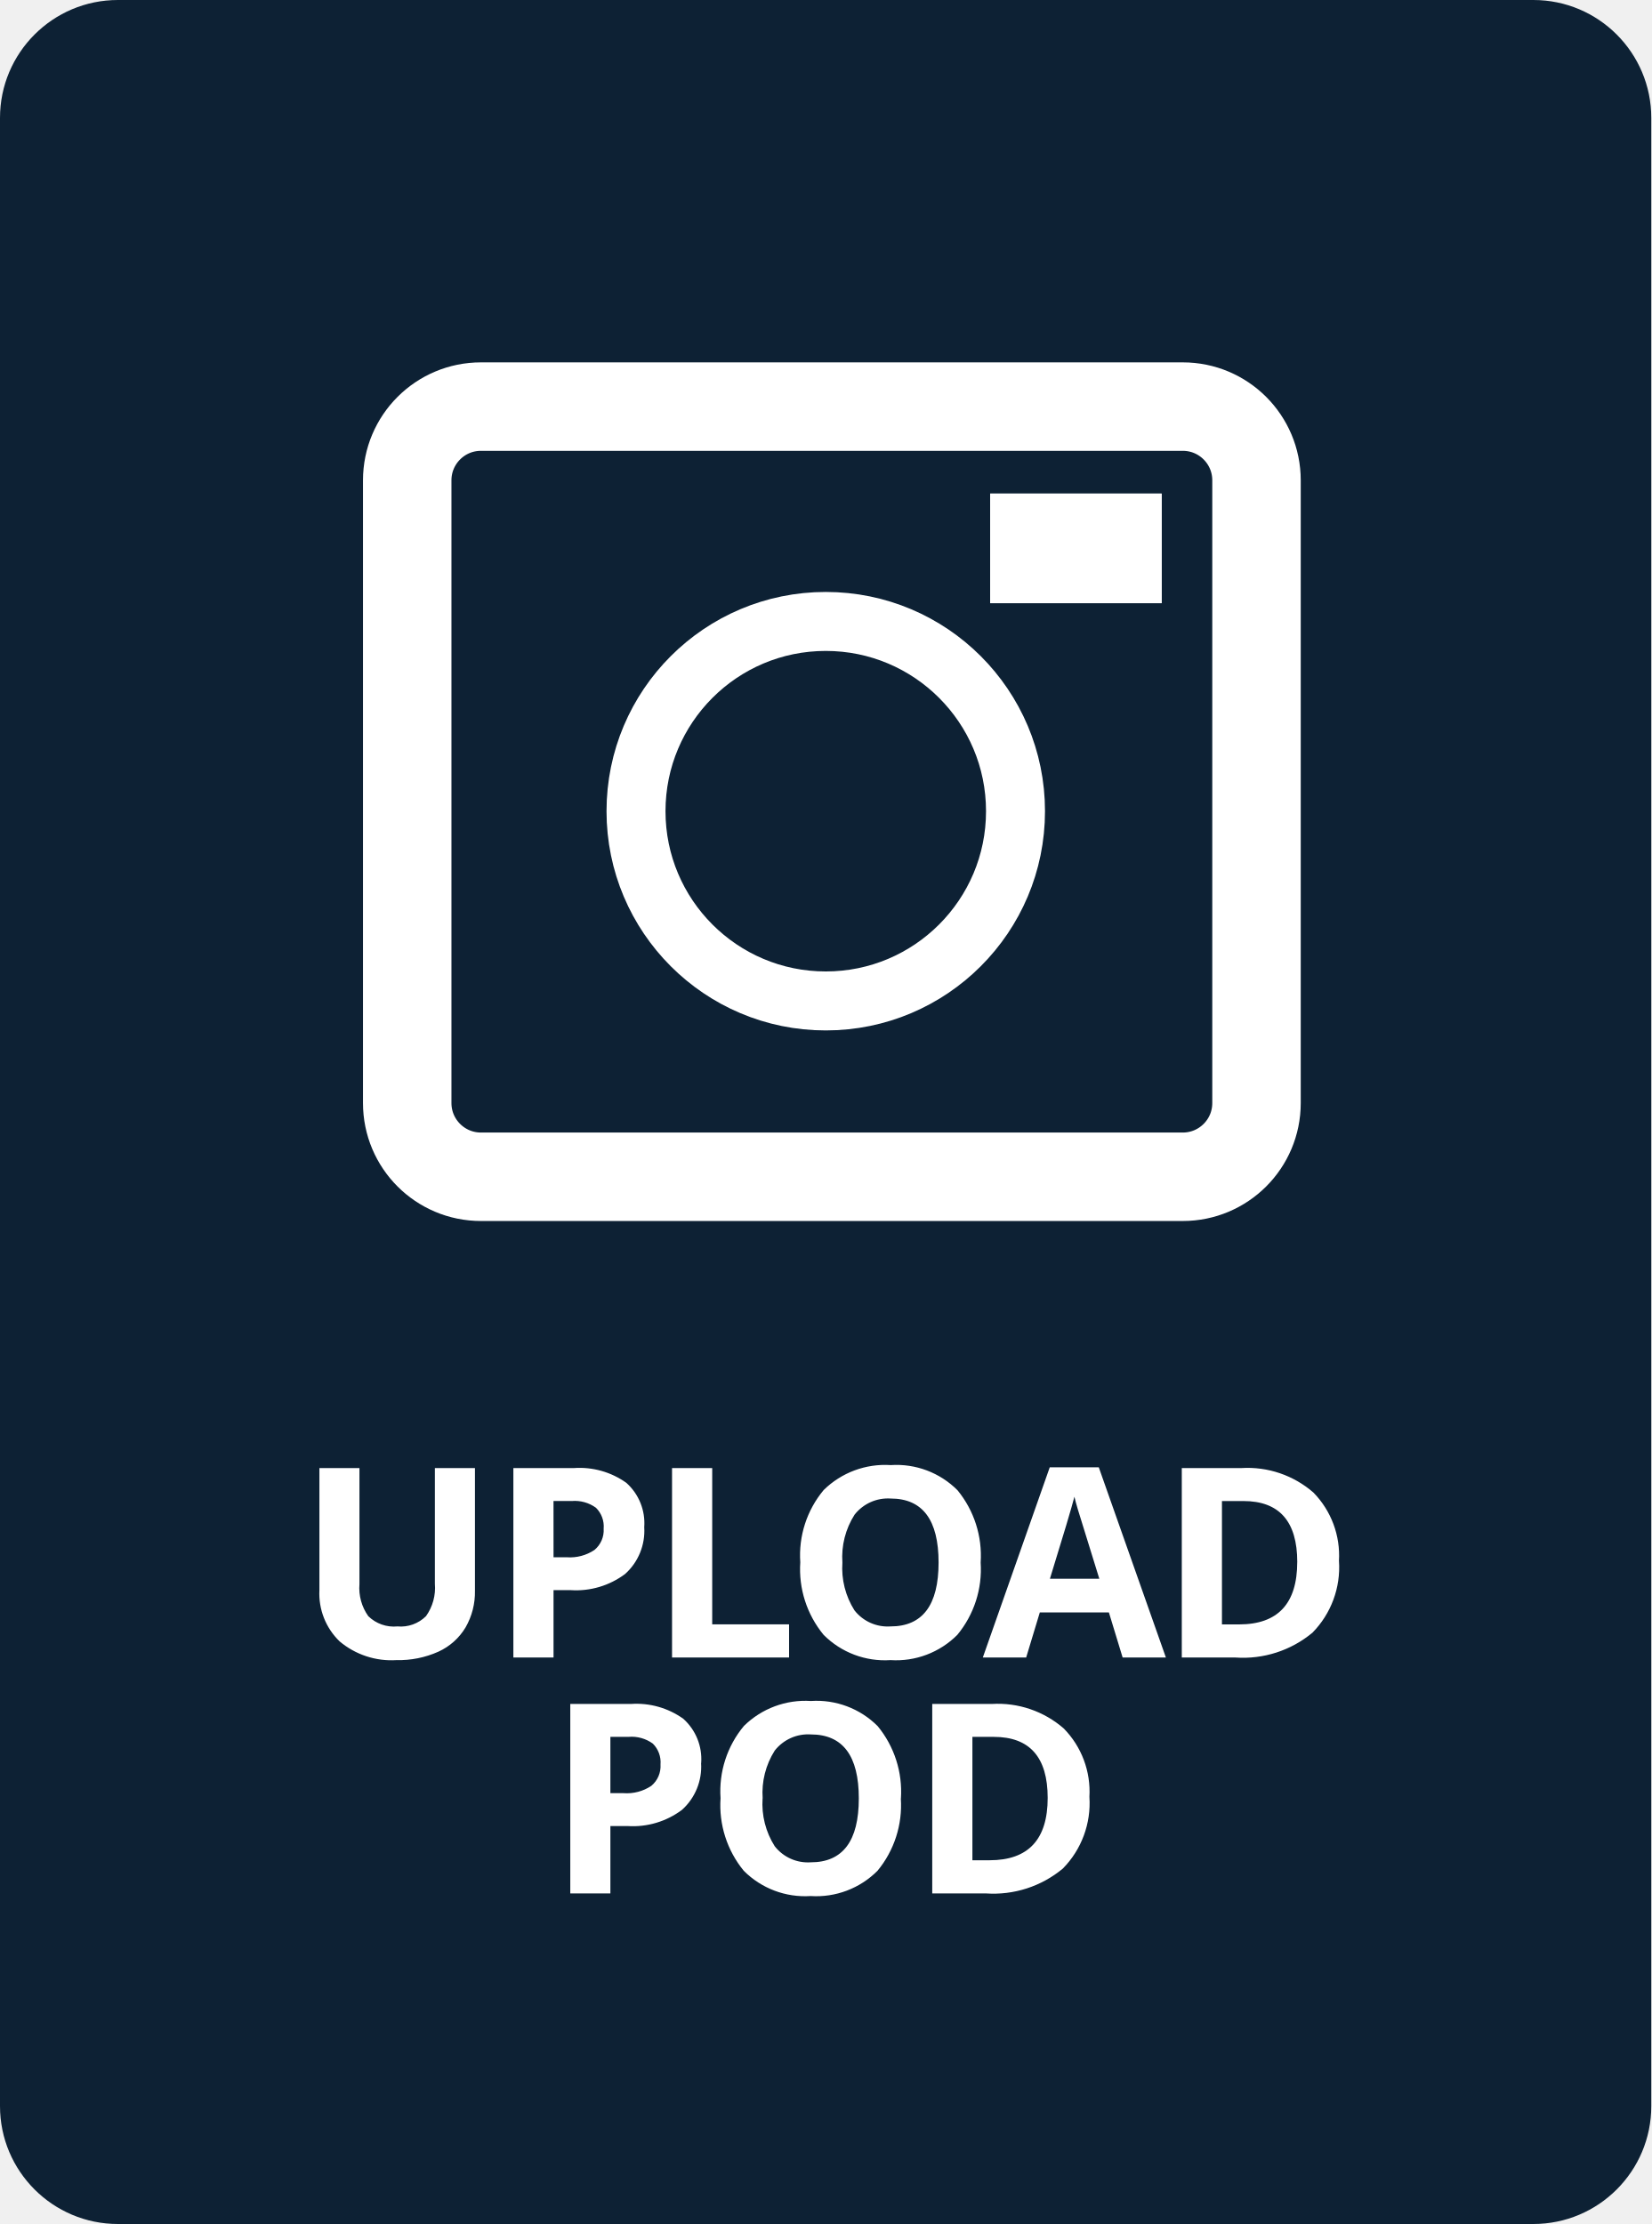
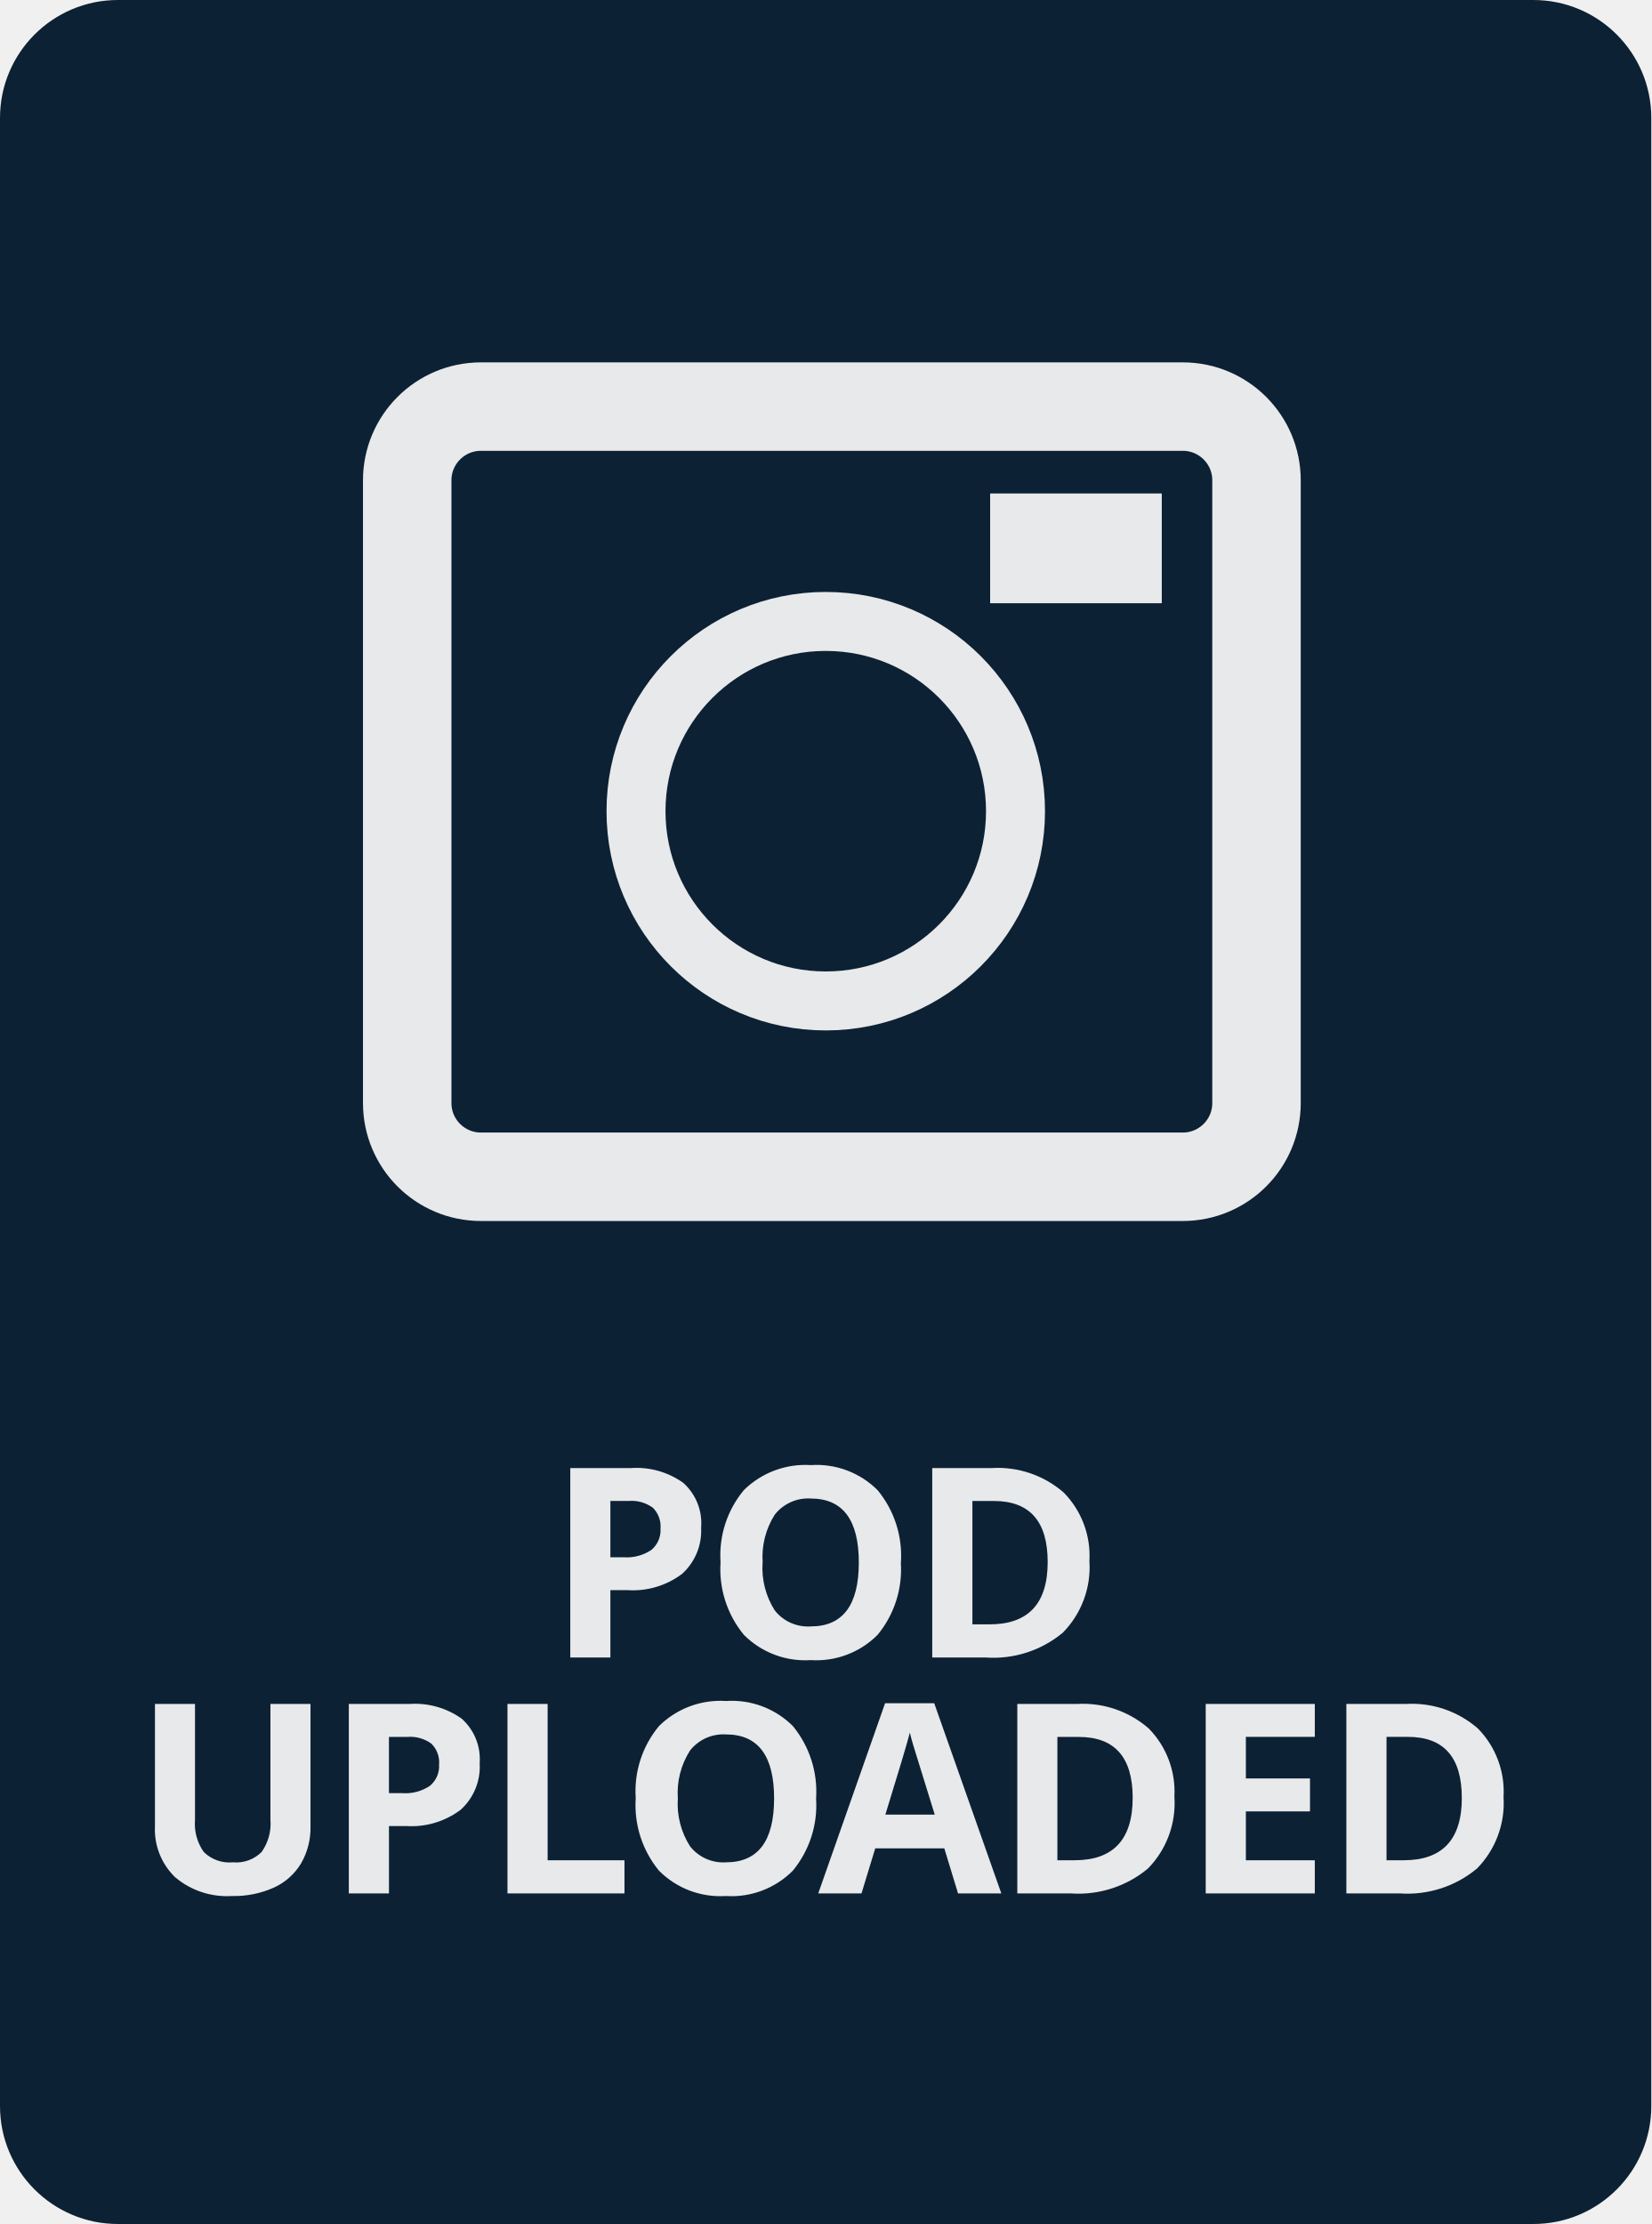
<svg xmlns="http://www.w3.org/2000/svg" width="56" height="75.423" viewBox="0 0 56 75.423">
-   <g id="Group_567" data-name="Group 567" transform="translate(-1295.566 -502.788)">
+   <g id="Group_566" data-name="Group 566" transform="translate(-1295.566 -502.788)">
    <rect id="Rectangle_1803" data-name="Rectangle 1803" width="56" height="75.423" rx="4" transform="translate(1295.566 502.788)" fill="#0d2134" />
-     <g id="Group_429" data-name="Group 429" transform="translate(1307.876 515.077)">
+     <g id="Group_429" data-name="Group 429" transform="translate(1307.876 515.077)" opacity="0.9">
      <g id="Rectangle_1510" data-name="Rectangle 1510" fill="none" stroke="#fff" stroke-width="3">
        <rect width="31.802" height="29.119" rx="4" stroke="none" />
        <rect x="1.5" y="1.5" width="28.802" height="26.119" rx="2.5" fill="none" />
      </g>
      <g id="Rectangle_1511" data-name="Rectangle 1511" transform="translate(21.27 4.45)" fill="#fff" stroke="#fff" stroke-width="1">
        <rect width="5.815" height="3.717" stroke="none" />
        <rect x="0.5" y="0.5" width="4.815" height="2.717" fill="none" />
      </g>
      <g id="Ellipse_239" data-name="Ellipse 239" transform="translate(8.259 7.786)" fill="none" stroke="#fff" stroke-width="2">
        <circle cx="7.435" cy="7.435" r="7.435" stroke="none" />
        <circle cx="7.435" cy="7.435" r="6.435" fill="none" />
      </g>
    </g>
-     <path id="Path_786" data-name="Path 786" d="M-11.893-6.425v4.157a2.4,2.4,0,0,1-.319,1.248,2.074,2.074,0,0,1-.921.822,3.292,3.292,0,0,1-1.424.286,2.726,2.726,0,0,1-1.925-.635,2.253,2.253,0,0,1-.686-1.738v-4.14h1.358v3.933a1.647,1.647,0,0,0,.3,1.09,1.242,1.242,0,0,0,.989.347,1.215,1.215,0,0,0,.969-.349,1.656,1.656,0,0,0,.3-1.1V-6.425ZM-9.228-3.4h.448a1.493,1.493,0,0,0,.94-.248.869.869,0,0,0,.312-.723.891.891,0,0,0-.261-.708,1.225,1.225,0,0,0-.82-.229h-.62Zm3.076-1.02A1.964,1.964,0,0,1-6.8-2.834a2.772,2.772,0,0,1-1.844.549h-.584V0H-10.59V-6.425h2.052a2.73,2.73,0,0,1,1.778.5A1.835,1.835,0,0,1-6.152-4.421ZM-5.209,0V-6.425h1.362v5.3H-1.24V0ZM5.257-3.221A3.486,3.486,0,0,1,4.466-.769,2.932,2.932,0,0,1,2.2.088,2.932,2.932,0,0,1-.069-.769,3.5,3.5,0,0,1-.86-3.23,3.452,3.452,0,0,1-.067-5.68a2.966,2.966,0,0,1,2.274-.846,2.925,2.925,0,0,1,2.265.853A3.5,3.5,0,0,1,5.257-3.221Zm-4.689,0A2.684,2.684,0,0,0,.977-1.6,1.43,1.43,0,0,0,2.2-1.055q1.63,0,1.63-2.167T2.207-5.392a1.44,1.44,0,0,0-1.226.547A2.672,2.672,0,0,0,.568-3.221ZM10.072,0,9.606-1.529H7.263L6.8,0H5.33L7.6-6.451H9.263L11.539,0ZM9.281-2.672Q8.635-4.75,8.553-5.023t-.116-.431q-.145.563-.831,2.782Zm8.128-.6a3.164,3.164,0,0,1-.9,2.43A3.683,3.683,0,0,1,13.9,0H12.078V-6.425H14.1a3.4,3.4,0,0,1,2.443.831A3.055,3.055,0,0,1,17.408-3.274Zm-1.415.035q0-2.07-1.828-2.07H13.44v4.184h.584Q15.993-1.125,15.993-3.239ZM-7.3,4.6h.448a1.493,1.493,0,0,0,.94-.248A.869.869,0,0,0-5.6,3.627a.891.891,0,0,0-.261-.708,1.225,1.225,0,0,0-.82-.229H-7.3Zm3.076-1.02a1.964,1.964,0,0,1-.648,1.586,2.772,2.772,0,0,1-1.844.549H-7.3V8H-8.66V1.575h2.052a2.73,2.73,0,0,1,1.778.5A1.835,1.835,0,0,1-4.221,3.579Zm6.774,1.2a3.486,3.486,0,0,1-.791,2.452,2.932,2.932,0,0,1-2.268.857,2.932,2.932,0,0,1-2.268-.857A3.5,3.5,0,0,1-3.564,4.77a3.452,3.452,0,0,1,.793-2.45A2.966,2.966,0,0,1-.5,1.474a2.925,2.925,0,0,1,2.265.853A3.5,3.5,0,0,1,2.553,4.779Zm-4.689,0A2.684,2.684,0,0,0-1.727,6.4a1.43,1.43,0,0,0,1.222.545q1.63,0,1.63-2.167T-.5,2.608a1.44,1.44,0,0,0-1.226.547A2.672,2.672,0,0,0-2.136,4.779ZM8.945,4.726a3.164,3.164,0,0,1-.9,2.43A3.683,3.683,0,0,1,5.434,8H3.615V1.575H5.632a3.4,3.4,0,0,1,2.443.831A3.055,3.055,0,0,1,8.945,4.726ZM7.53,4.761q0-2.07-1.828-2.07H4.977V6.875h.584Q7.53,6.875,7.53,4.761Z" transform="translate(1323.566 559)" fill="#fff" />
+     <path id="Path_784" data-name="Path 784" d="M-7.3-3.4h.448a1.493,1.493,0,0,0,.94-.248A.869.869,0,0,0-5.6-4.373a.891.891,0,0,0-.261-.708,1.225,1.225,0,0,0-.82-.229H-7.3Zm3.076-1.02a1.964,1.964,0,0,1-.648,1.586,2.772,2.772,0,0,1-1.844.549H-7.3V0H-8.66V-6.425h2.052a2.73,2.73,0,0,1,1.778.5A1.835,1.835,0,0,1-4.221-4.421Zm6.774,1.2A3.486,3.486,0,0,1,1.762-.769,2.932,2.932,0,0,1-.505.088,2.932,2.932,0,0,1-2.773-.769,3.5,3.5,0,0,1-3.564-3.23a3.452,3.452,0,0,1,.793-2.45A2.966,2.966,0,0,1-.5-6.526a2.925,2.925,0,0,1,2.265.853A3.5,3.5,0,0,1,2.553-3.221Zm-4.689,0A2.684,2.684,0,0,0-1.727-1.6a1.43,1.43,0,0,0,1.222.545q1.63,0,1.63-2.167T-.5-5.392a1.44,1.44,0,0,0-1.226.547A2.672,2.672,0,0,0-2.136-3.221ZM8.945-3.274a3.164,3.164,0,0,1-.9,2.43A3.683,3.683,0,0,1,5.434,0H3.615V-6.425H5.632a3.4,3.4,0,0,1,2.443.831A3.055,3.055,0,0,1,8.945-3.274ZM7.53-3.239q0-2.07-1.828-2.07H4.977v4.184h.584Q7.53-1.125,7.53-3.239Zm-25,4.814V5.732a2.4,2.4,0,0,1-.319,1.248,2.074,2.074,0,0,1-.921.822,3.292,3.292,0,0,1-1.424.286,2.726,2.726,0,0,1-1.925-.635,2.253,2.253,0,0,1-.686-1.738V1.575h1.358V5.508a1.647,1.647,0,0,0,.3,1.09,1.242,1.242,0,0,0,.989.347,1.215,1.215,0,0,0,.969-.349,1.656,1.656,0,0,0,.3-1.1V1.575ZM-14.809,4.6h.448a1.493,1.493,0,0,0,.94-.248.869.869,0,0,0,.312-.723.891.891,0,0,0-.261-.708,1.225,1.225,0,0,0-.82-.229h-.62Zm3.076-1.02a1.964,1.964,0,0,1-.648,1.586,2.772,2.772,0,0,1-1.844.549h-.584V8h-1.362V1.575h2.052a2.73,2.73,0,0,1,1.778.5A1.835,1.835,0,0,1-11.733,3.579ZM-10.79,8V1.575h1.362v5.3h2.606V8ZM-.324,4.779a3.486,3.486,0,0,1-.791,2.452,2.932,2.932,0,0,1-2.268.857A2.932,2.932,0,0,1-5.65,7.231,3.5,3.5,0,0,1-6.441,4.77a3.452,3.452,0,0,1,.793-2.45,2.966,2.966,0,0,1,2.274-.846,2.925,2.925,0,0,1,2.265.853A3.5,3.5,0,0,1-.324,4.779Zm-4.689,0A2.684,2.684,0,0,0-4.6,6.4a1.43,1.43,0,0,0,1.222.545q1.63,0,1.63-2.167T-3.374,2.608A1.44,1.44,0,0,0-4.6,3.155,2.672,2.672,0,0,0-5.013,4.779ZM4.49,8,4.024,6.471H1.682L1.216,8H-.251L2.016,1.549H3.682L5.958,8ZM3.7,5.328Q3.053,3.25,2.972,2.977t-.116-.431q-.145.563-.831,2.782Zm8.128-.6a3.164,3.164,0,0,1-.9,2.43A3.683,3.683,0,0,1,8.316,8H6.5V1.575H8.514a3.4,3.4,0,0,1,2.443.831A3.055,3.055,0,0,1,11.827,4.726Zm-1.415.035q0-2.07-1.828-2.07H7.859V6.875h.584Q10.412,6.875,10.412,4.761ZM16.589,8h-3.7V1.575h3.7V2.691H14.251V4.1h2.175V5.218H14.251V6.875h2.338Zm6.4-3.274a3.164,3.164,0,0,1-.9,2.43A3.683,3.683,0,0,1,19.479,8H17.659V1.575h2.017a3.4,3.4,0,0,1,2.443.831A3.055,3.055,0,0,1,22.99,4.726Zm-1.415.035q0-2.07-1.828-2.07h-.725V6.875h.584Q21.575,6.875,21.575,4.761Z" transform="translate(1323.566 559)" fill="#fff" opacity="0.9" />
  </g>
</svg>
